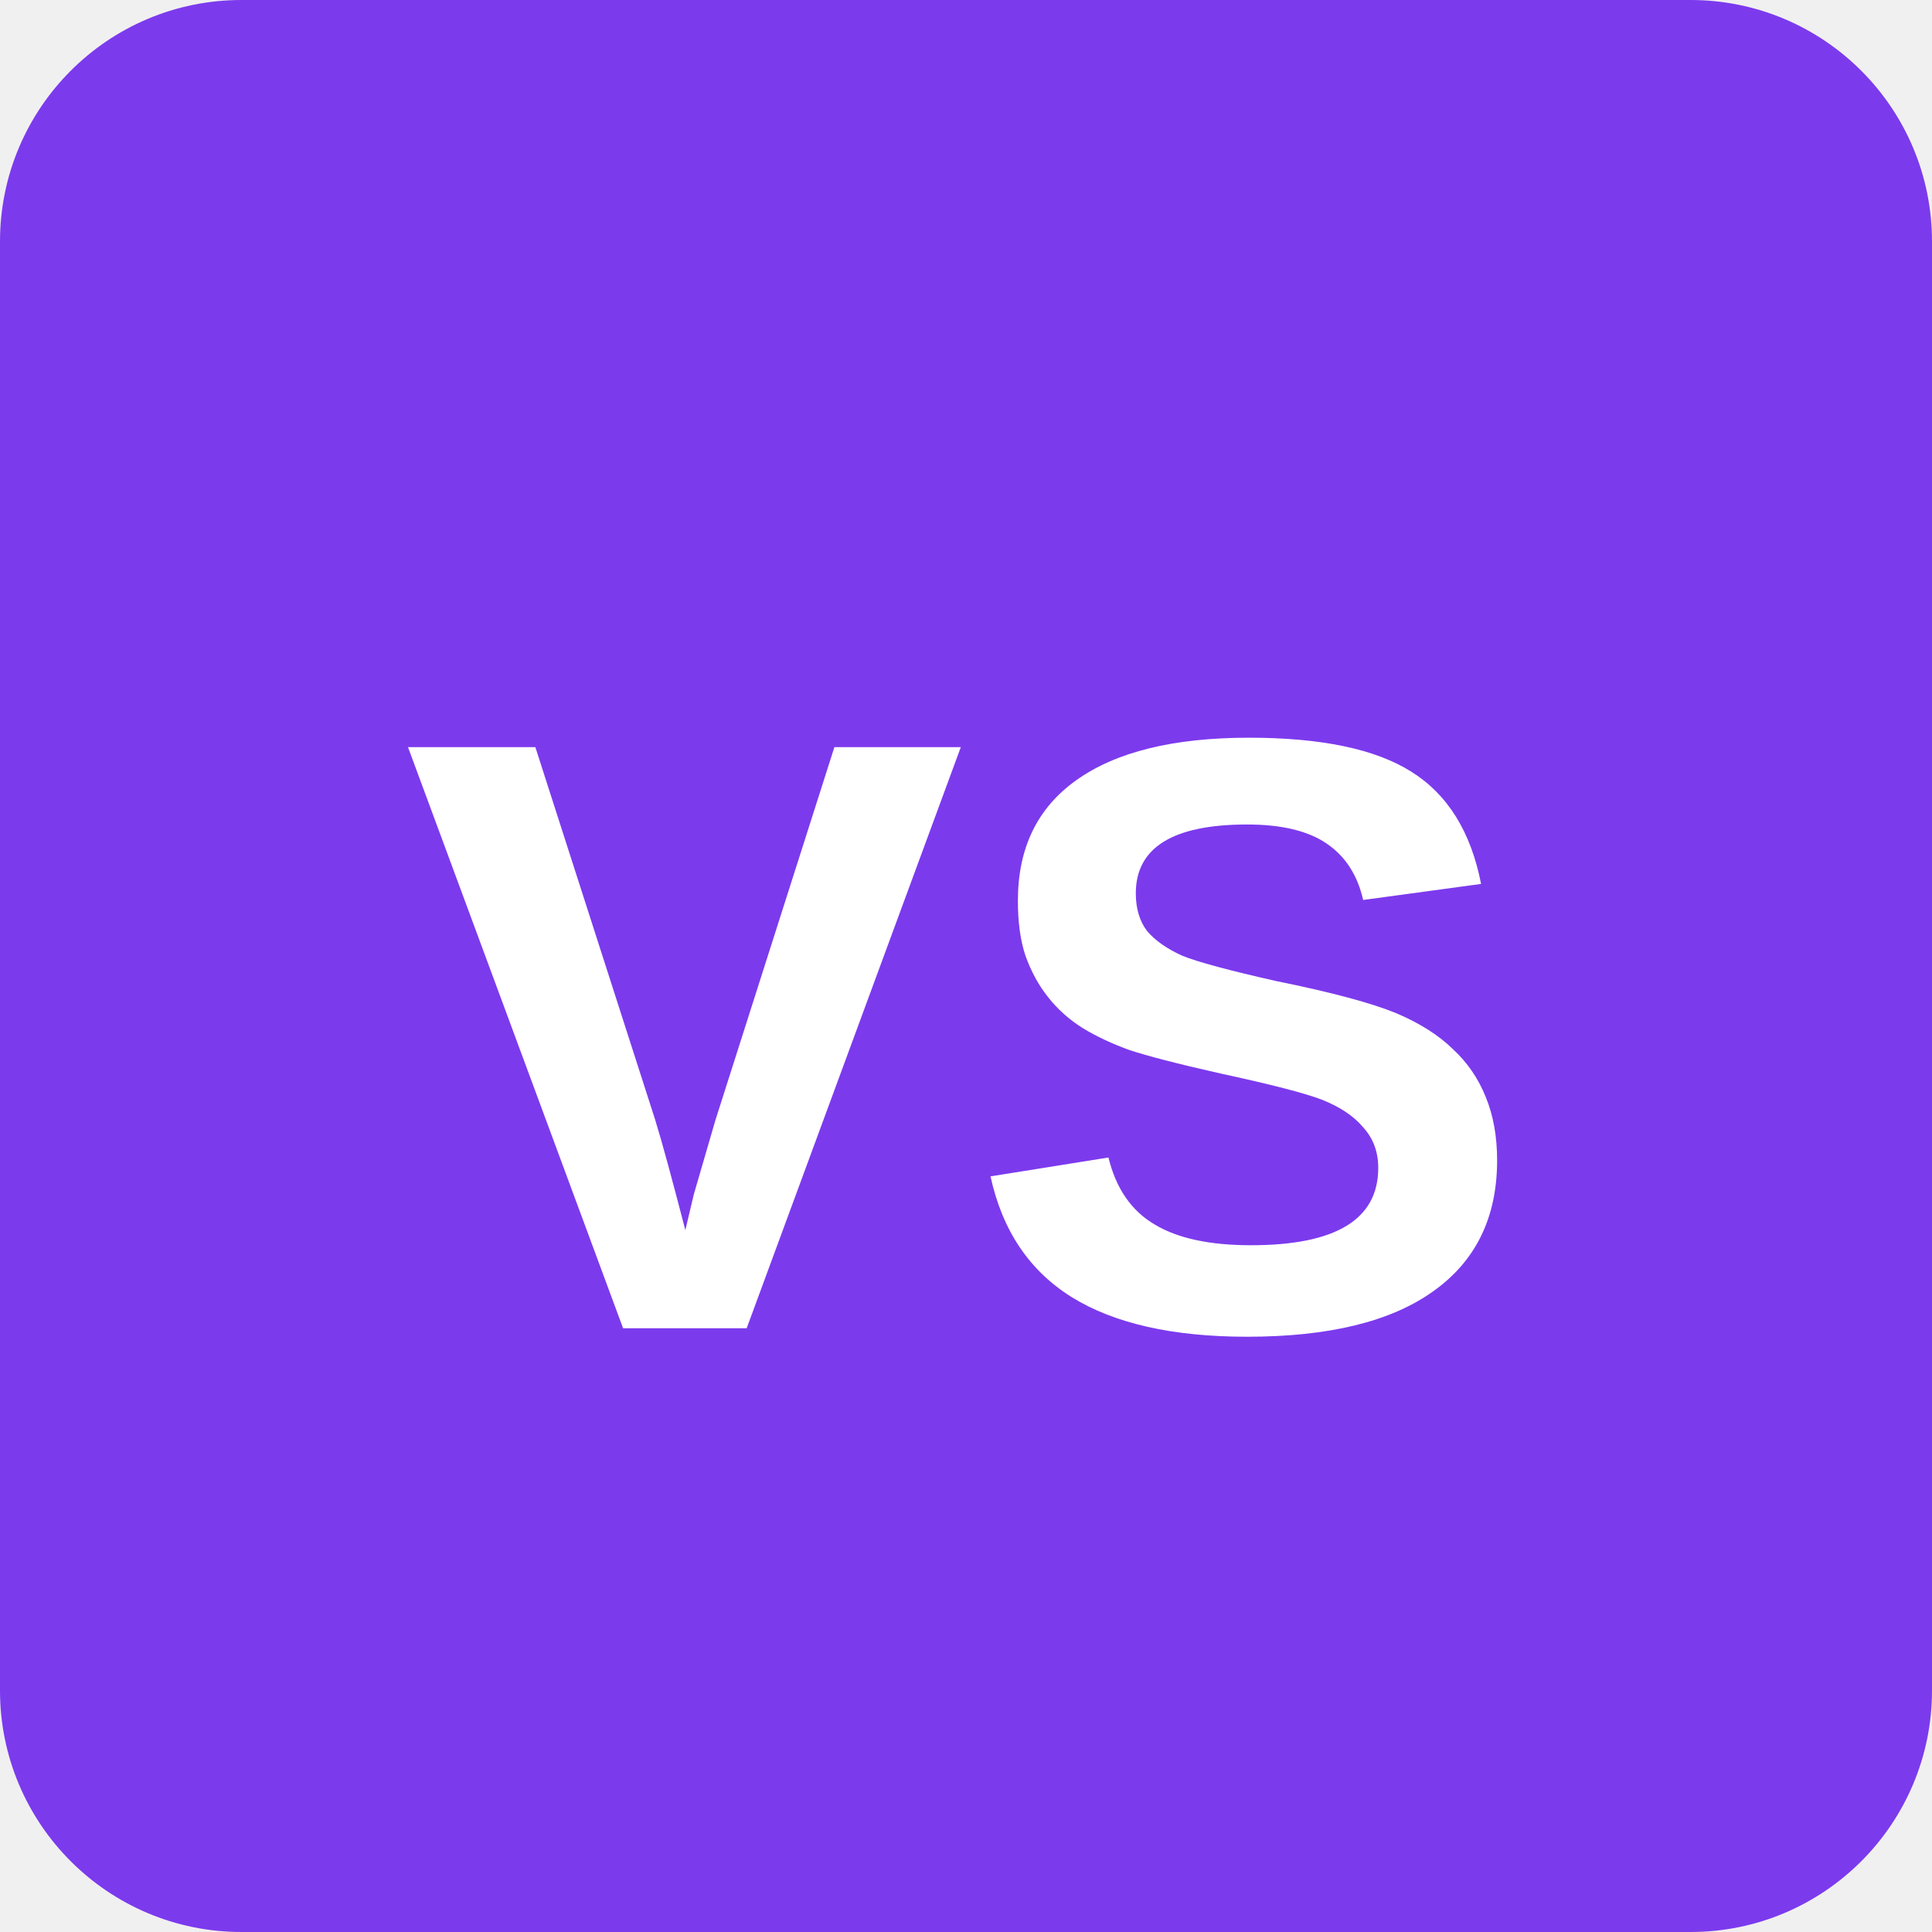
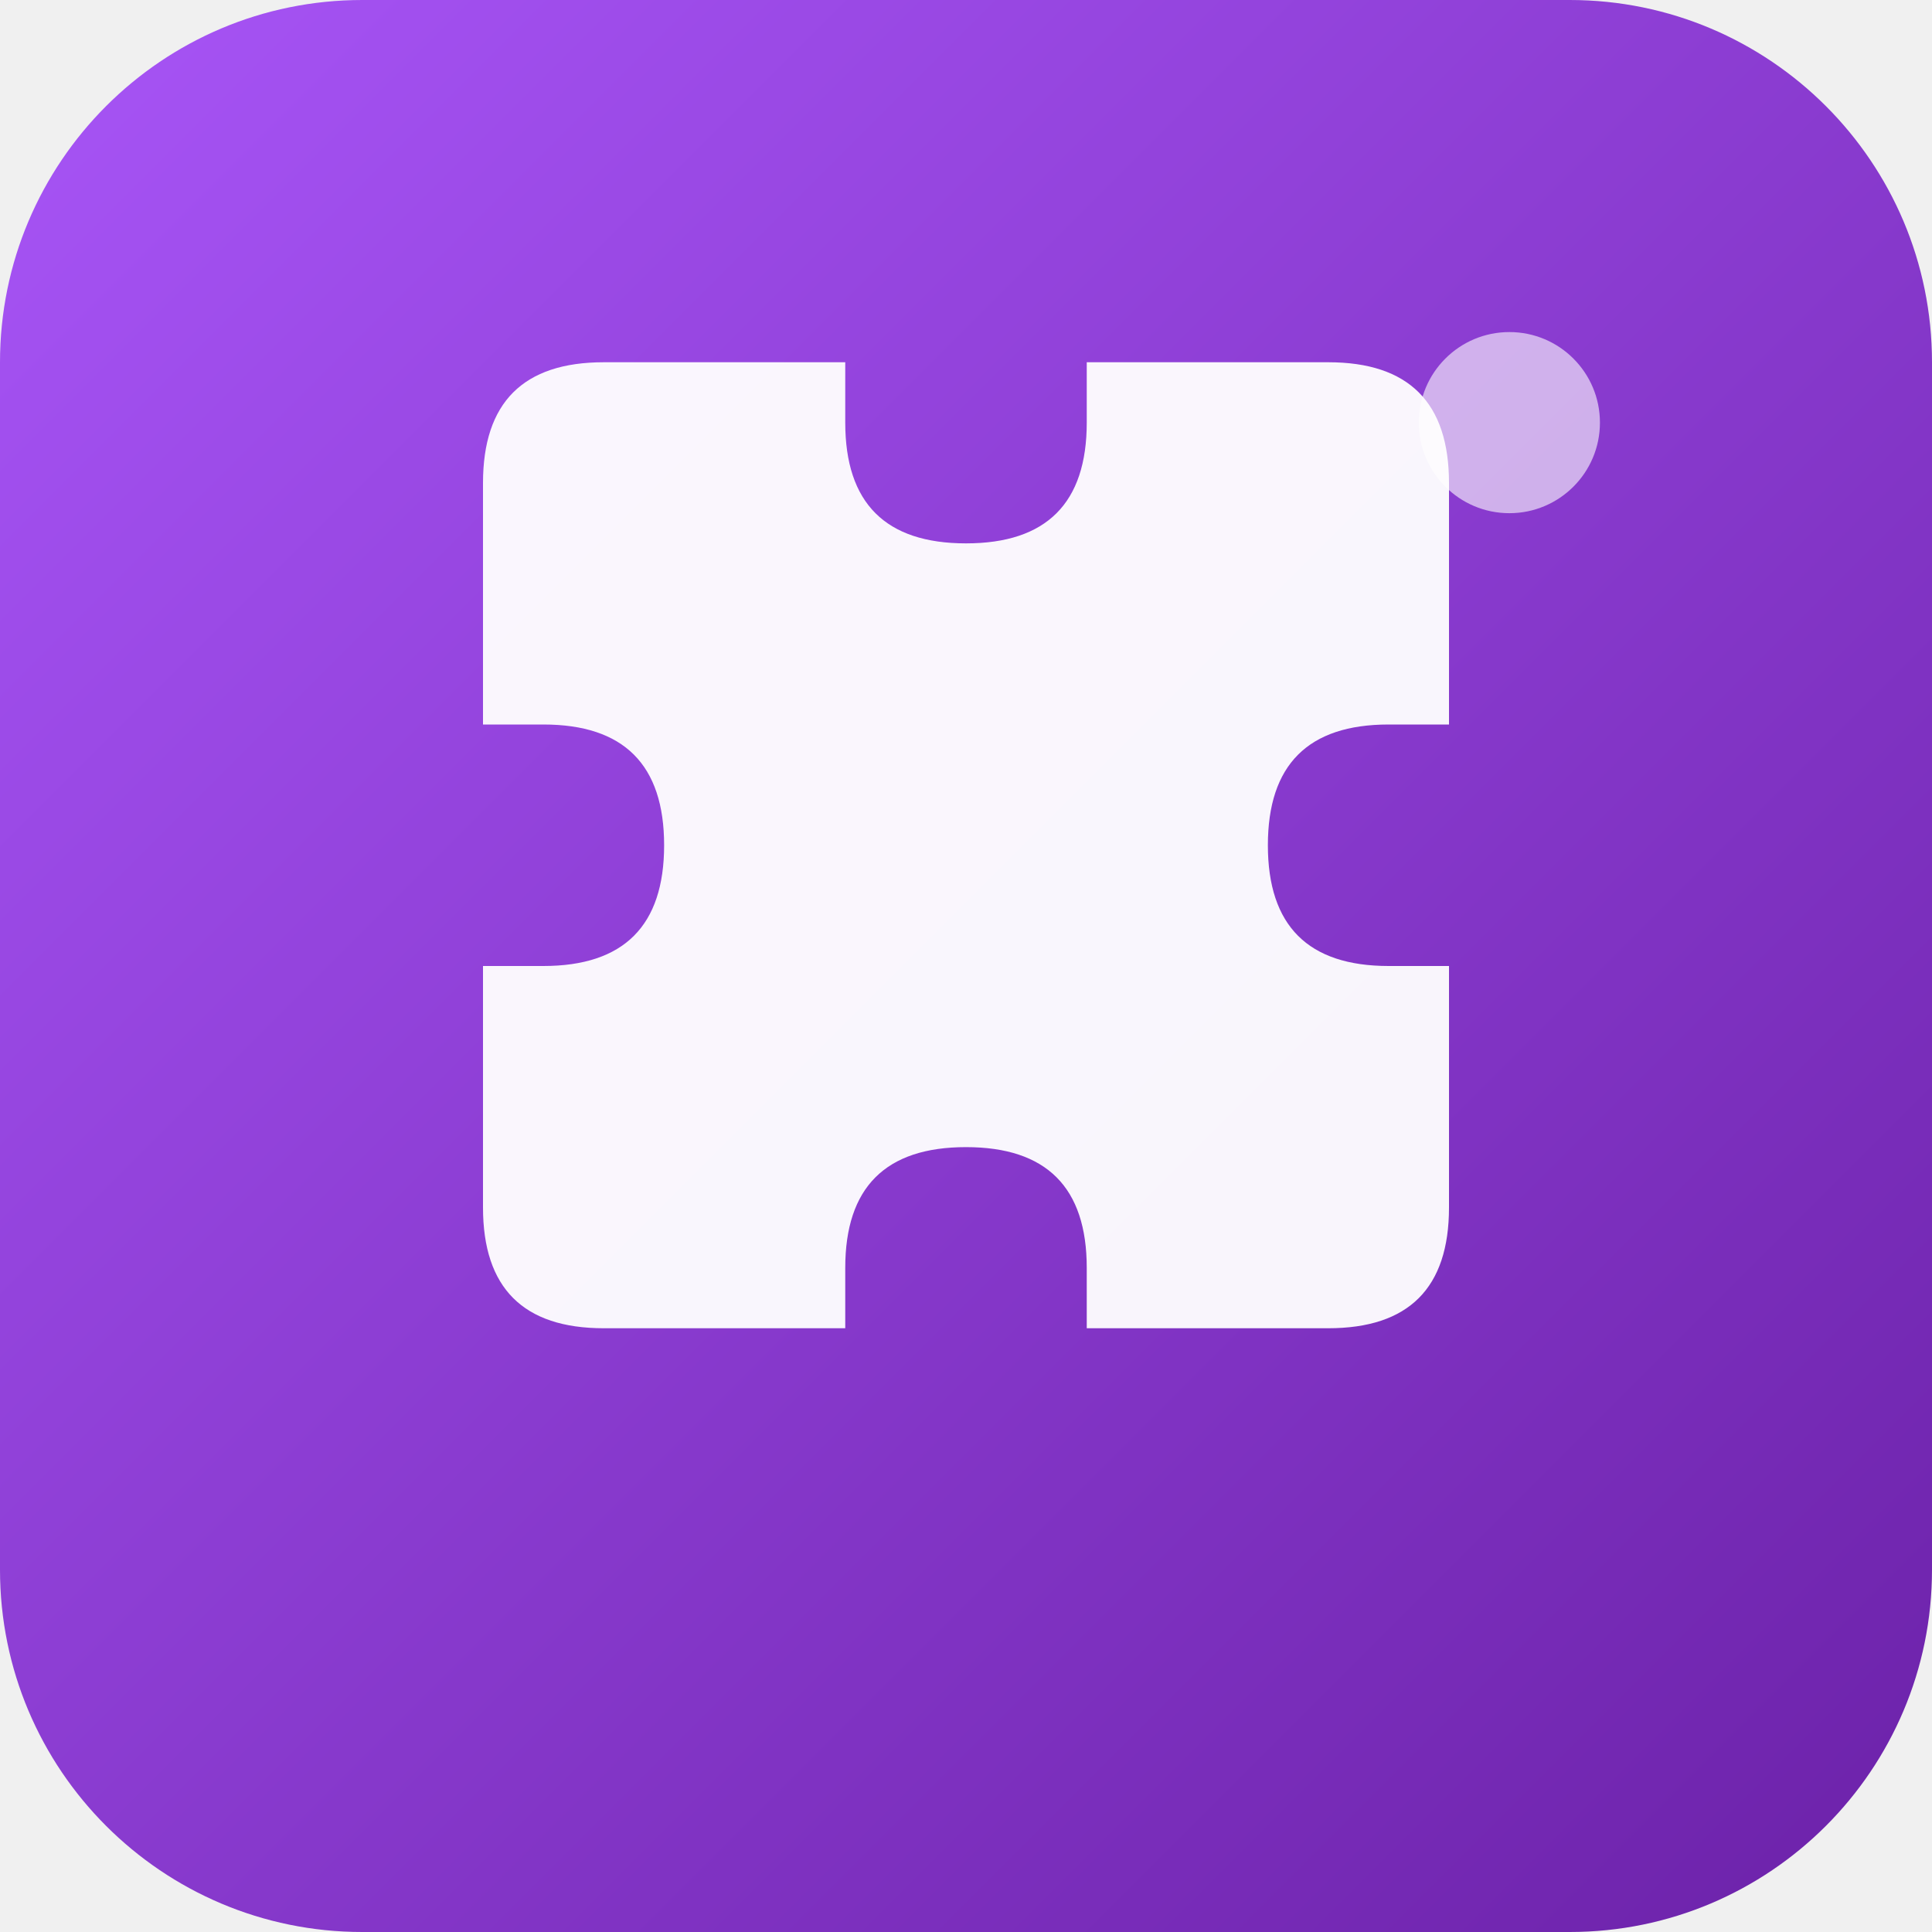
<svg xmlns="http://www.w3.org/2000/svg" viewBox="0 0 32 32">
-   <rect width="32" height="32" rx="4" fill="#7c3aed" />
-   <text x="16" y="22" font-family="Arial, sans-serif" font-size="14" font-weight="bold" fill="white" text-anchor="middle">VS</text>
+   <defs>
+     <linearGradient id="vsGrad" x1="0%" y1="0%" x2="100%" y2="100%">
+       <stop offset="0%" style="stop-color:#a855f7" />
+       <stop offset="100%" style="stop-color:#6b21a8" />
+     </linearGradient>
+   </defs>
+   <rect width="32" height="32" rx="6" fill="url(#vsGrad)" />
+   <path d="M8 11 L8 8 Q8 6 10 6 L14 6 L14 7 Q14 9 16 9 Q18 9 18 7 L18 6 L22 6 Q24 6 24 8 L24 12 L23 12 Q21 12 21 14 Q21 16 23 16 L24 16 L24 20 Q24 22 22 22 L18 22 L18 21 Q18 19 16 19 Q14 19 14 21 L14 22 L10 22 Q8 22 8 20 L8 16 L9 16 Q11 16 11 14 Q11 12 9 12 L8 12 Z" fill="white" fill-opacity="0.95" />
+   <circle cx="25" cy="7" r="1.5" fill="white" fill-opacity="0.6" />
</svg>
